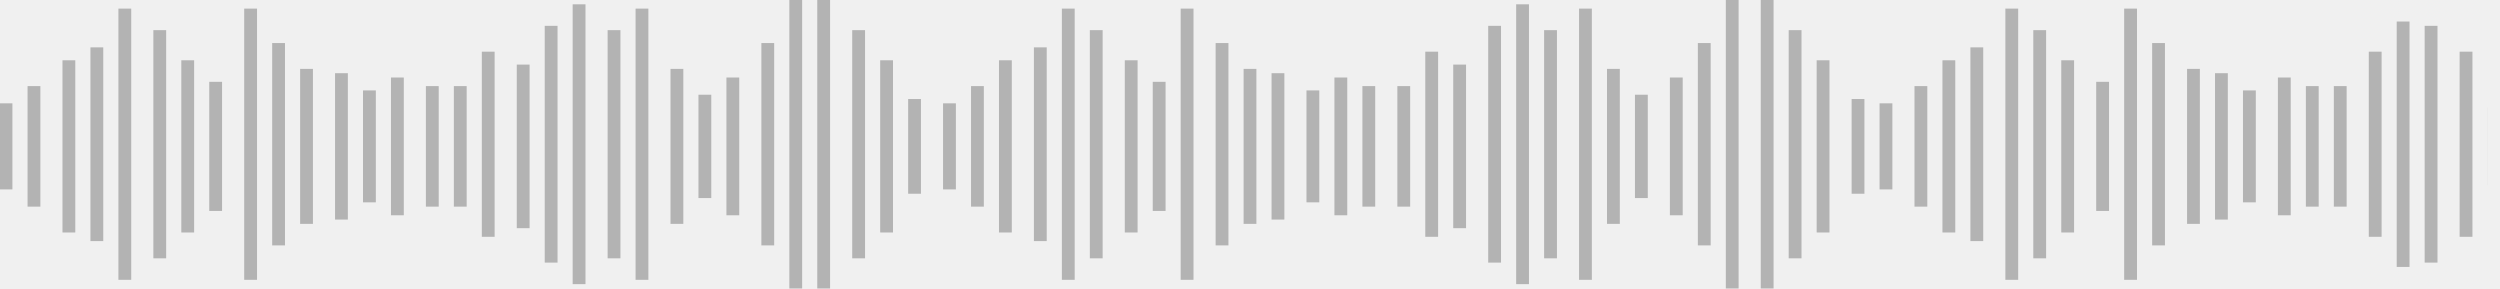
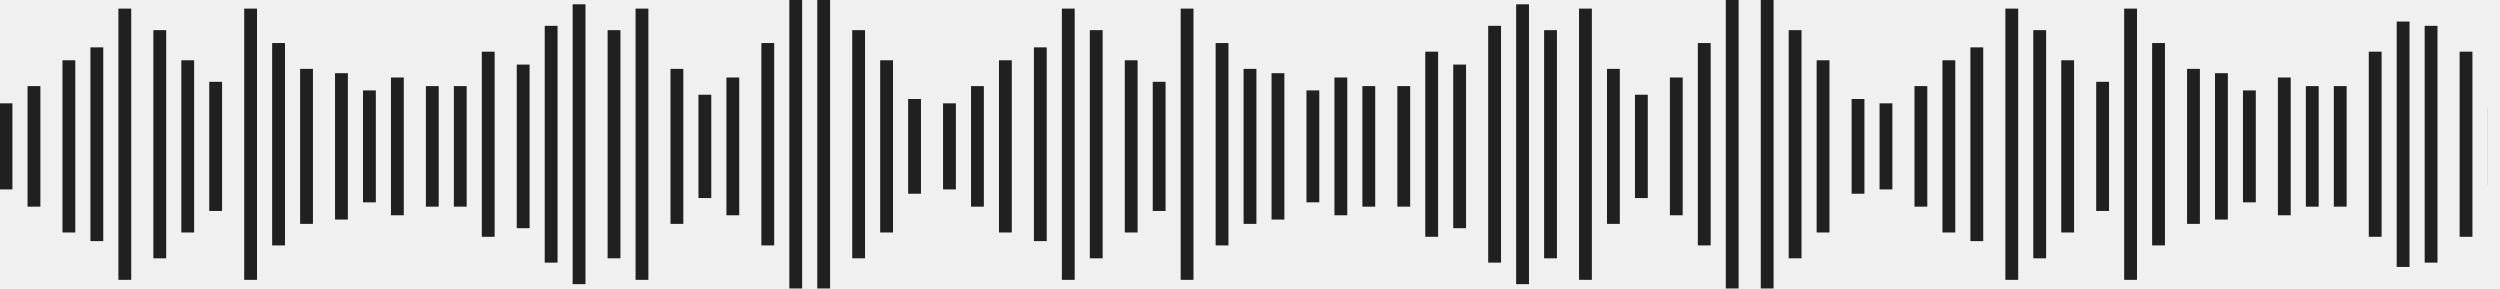
<svg xmlns="http://www.w3.org/2000/svg" fill="none" height="45" viewBox="0 0 390 45" width="390">
  <mask style="mask-type:alpha" height="45" id="mask0_34333_385" maskUnits="userSpaceOnUse" width="390" x="0" y="0">
    <g clip-path="url(#clip0_34333_385)">
      <path d="M0.937 16.119V29.55" stroke="#202020" stroke-miterlimit="10" stroke-width="2" />
      <path d="M5.299 13.432V32.238" stroke="#202020" stroke-miterlimit="10" stroke-width="2" />
      <path d="M10.747 9.403V36.267" stroke="#202020" stroke-miterlimit="10" stroke-width="2" />
      <path d="M15.109 7.388V37.611" stroke="#202020" stroke-miterlimit="10" stroke-width="2" />
      <path d="M19.471 1.342V43.655" stroke="#202020" stroke-miterlimit="10" stroke-width="2" />
      <path d="M24.924 4.702V40.299" stroke="#202020" stroke-miterlimit="10" stroke-width="2" />
      <path d="M29.285 9.403V36.267" stroke="#202020" stroke-miterlimit="10" stroke-width="2" />
      <path d="M33.642 12.762V32.91" stroke="#202020" stroke-miterlimit="10" stroke-width="2" />
      <path d="M39.096 1.342V43.655" stroke="#202020" stroke-miterlimit="10" stroke-width="2" />
      <path d="M43.457 6.716V38.284" stroke="#202020" stroke-miterlimit="10" stroke-width="2" />
      <path d="M47.819 10.745V34.925" stroke="#202020" stroke-miterlimit="10" stroke-width="2" />
      <path d="M53.267 11.418V34.252" stroke="#202020" stroke-miterlimit="10" stroke-width="2" />
      <path d="M57.629 14.104V31.565" stroke="#202020" stroke-miterlimit="10" stroke-width="2" />
      <path d="M61.991 12.09V33.583" stroke="#202020" stroke-miterlimit="10" stroke-width="2" />
      <path d="M67.439 13.432V32.238" stroke="#202020" stroke-miterlimit="10" stroke-width="2" />
      <path d="M71.801 13.432V32.238" stroke="#202020" stroke-miterlimit="10" stroke-width="2" />
      <path d="M76.163 8.061V36.939" stroke="#202020" stroke-miterlimit="10" stroke-width="2" />
      <path d="M81.616 10.075V35.597" stroke="#202020" stroke-miterlimit="10" stroke-width="2" />
      <path d="M85.977 4.029V40.968" stroke="#202020" stroke-miterlimit="10" stroke-width="2" />
      <path d="M90.335 0.672V44.327" stroke="#202020" stroke-miterlimit="10" stroke-width="2" />
      <path d="M95.788 4.702V40.299" stroke="#202020" stroke-miterlimit="10" stroke-width="2" />
      <path d="M100.149 1.342V43.655" stroke="#202020" stroke-miterlimit="10" stroke-width="2" />
      <path d="M105.598 10.745V34.925" stroke="#202020" stroke-miterlimit="10" stroke-width="2" />
      <path d="M109.959 14.777V30.896" stroke="#202020" stroke-miterlimit="10" stroke-width="2" />
      <path d="M114.321 12.09V33.583" stroke="#202020" stroke-miterlimit="10" stroke-width="2" />
      <path d="M119.774 6.716V38.284" stroke="#202020" stroke-miterlimit="10" stroke-width="2" />
      <path d="M124.136 0V45" stroke="#202020" stroke-miterlimit="10" stroke-width="2" />
      <path d="M128.493 0V45" stroke="#202020" stroke-miterlimit="10" stroke-width="2" />
      <path d="M133.946 4.702V40.299" stroke="#202020" stroke-miterlimit="10" stroke-width="2" />
      <path d="M138.308 9.403V36.267" stroke="#202020" stroke-miterlimit="10" stroke-width="2" />
      <path d="M142.67 15.446V30.223" stroke="#202020" stroke-miterlimit="10" stroke-width="2" />
      <path d="M148.118 16.119V29.55" stroke="#202020" stroke-miterlimit="10" stroke-width="2" />
      <path d="M152.48 13.432V32.238" stroke="#202020" stroke-miterlimit="10" stroke-width="2" />
      <path d="M156.841 9.403V36.267" stroke="#202020" stroke-miterlimit="10" stroke-width="2" />
      <path d="M162.29 7.388V37.611" stroke="#202020" stroke-miterlimit="10" stroke-width="2" />
      <path d="M166.652 1.342V43.655" stroke="#202020" stroke-miterlimit="10" stroke-width="2" />
      <path d="M171.013 4.702V40.299" stroke="#202020" stroke-miterlimit="10" stroke-width="2" />
      <path d="M176.467 9.403V36.267" stroke="#202020" stroke-miterlimit="10" stroke-width="2" />
      <path d="M180.828 12.762V32.91" stroke="#202020" stroke-miterlimit="10" stroke-width="2" />
      <path d="M185.185 1.342V43.655" stroke="#202020" stroke-miterlimit="10" stroke-width="2" />
      <path d="M190.638 6.716V38.284" stroke="#202020" stroke-miterlimit="10" stroke-width="2" />
      <path d="M195 10.745V34.925" stroke="#202020" stroke-miterlimit="10" stroke-width="2" />
      <path d="M199.362 11.418V34.252" stroke="#202020" stroke-miterlimit="10" stroke-width="2" />
      <path d="M204.81 14.104V31.565" stroke="#202020" stroke-miterlimit="10" stroke-width="2" />
      <path d="M209.172 12.09V33.583" stroke="#202020" stroke-miterlimit="10" stroke-width="2" />
      <path d="M213.533 13.432V32.238" stroke="#202020" stroke-miterlimit="10" stroke-width="2" />
      <path d="M218.987 13.432V32.238" stroke="#202020" stroke-miterlimit="10" stroke-width="2" />
      <path d="M223.344 8.061V36.939" stroke="#202020" stroke-miterlimit="10" stroke-width="2" />
      <path d="M227.705 10.075V35.597" stroke="#202020" stroke-miterlimit="10" stroke-width="2" />
      <path d="M233.159 4.029V40.968" stroke="#202020" stroke-miterlimit="10" stroke-width="2" />
      <path d="M237.52 0.672V44.327" stroke="#202020" stroke-miterlimit="10" stroke-width="2" />
      <path d="M241.882 4.702V40.299" stroke="#202020" stroke-miterlimit="10" stroke-width="2" />
      <path d="M247.33 1.342V43.655" stroke="#202020" stroke-miterlimit="10" stroke-width="2" />
      <path d="M251.692 10.745V34.925" stroke="#202020" stroke-miterlimit="10" stroke-width="2" />
      <path d="M256.054 14.777V30.896" stroke="#202020" stroke-miterlimit="10" stroke-width="2" />
      <path d="M261.502 12.09V33.583" stroke="#202020" stroke-miterlimit="10" stroke-width="2" />
      <path d="M265.864 6.716V38.284" stroke="#202020" stroke-miterlimit="10" stroke-width="2" />
      <path d="M270.226 0V45" stroke="#202020" stroke-miterlimit="10" stroke-width="2" />
      <path d="M275.679 0V45" stroke="#202020" stroke-miterlimit="10" stroke-width="2" />
      <path d="M280.036 4.702V40.299" stroke="#202020" stroke-miterlimit="10" stroke-width="2" />
      <path d="M284.397 9.403V36.267" stroke="#202020" stroke-miterlimit="10" stroke-width="2" />
      <path d="M289.851 15.446V30.223" stroke="#202020" stroke-miterlimit="10" stroke-width="2" />
      <path d="M294.212 16.119V29.55" stroke="#202020" stroke-miterlimit="10" stroke-width="2" />
      <path d="M299.661 13.432V32.238" stroke="#202020" stroke-miterlimit="10" stroke-width="2" />
      <path d="M304.022 9.403V36.267" stroke="#202020" stroke-miterlimit="10" stroke-width="2" />
      <path d="M308.384 7.388V37.611" stroke="#202020" stroke-miterlimit="10" stroke-width="2" />
      <path d="M313.837 1.342V43.655" stroke="#202020" stroke-miterlimit="10" stroke-width="2" />
      <path d="M318.194 4.702V40.299" stroke="#202020" stroke-miterlimit="10" stroke-width="2" />
      <path d="M322.556 9.403V36.267" stroke="#202020" stroke-miterlimit="10" stroke-width="2" />
      <path d="M328.009 12.762V32.91" stroke="#202020" stroke-miterlimit="10" stroke-width="2" />
      <path d="M332.371 1.342V43.655" stroke="#202020" stroke-miterlimit="10" stroke-width="2" />
      <path d="M336.733 6.716V38.284" stroke="#202020" stroke-miterlimit="10" stroke-width="2" />
      <path d="M342.181 10.745V34.925" stroke="#202020" stroke-miterlimit="10" stroke-width="2" />
      <path d="M346.543 11.418V34.252" stroke="#202020" stroke-miterlimit="10" stroke-width="2" />
      <path d="M350.904 14.104V31.565" stroke="#202020" stroke-miterlimit="10" stroke-width="2" />
      <path d="M356.353 12.09V33.583" stroke="#202020" stroke-miterlimit="10" stroke-width="2" />
      <path d="M360.715 13.432V32.238" stroke="#202020" stroke-miterlimit="10" stroke-width="2" />
      <path d="M365.076 13.432V32.238" stroke="#202020" stroke-miterlimit="10" stroke-width="2" />
      <path d="M370.53 8.061V36.939" stroke="#202020" stroke-miterlimit="10" stroke-width="2" />
      <path d="M374.886 3.359V41.641" stroke="#202020" stroke-miterlimit="10" stroke-width="2" />
      <path d="M379.248 4.029V40.968" stroke="#202020" stroke-miterlimit="10" stroke-width="2" />
      <path d="M384.701 8.061V36.939" stroke="#202020" stroke-miterlimit="10" stroke-width="2" />
      <path d="M389.063 16.791V28.881" stroke="#202020" stroke-miterlimit="10" stroke-width="2" />
    </g>
  </mask>
  <g mask="url(#mask0_34333_385)">
-     <rect fill="#202020" fill-opacity="0.29" height="71" rx="20" width="390" x="-2" y="-6" />
+     <rect fill="#202020" height="71" rx="20" width="390" x="-2" y="-6" />
  </g>
  <defs>
    <clipPath id="clip0_34333_385">
      <rect fill="white" height="45" width="390" />
    </clipPath>
  </defs>
</svg>
